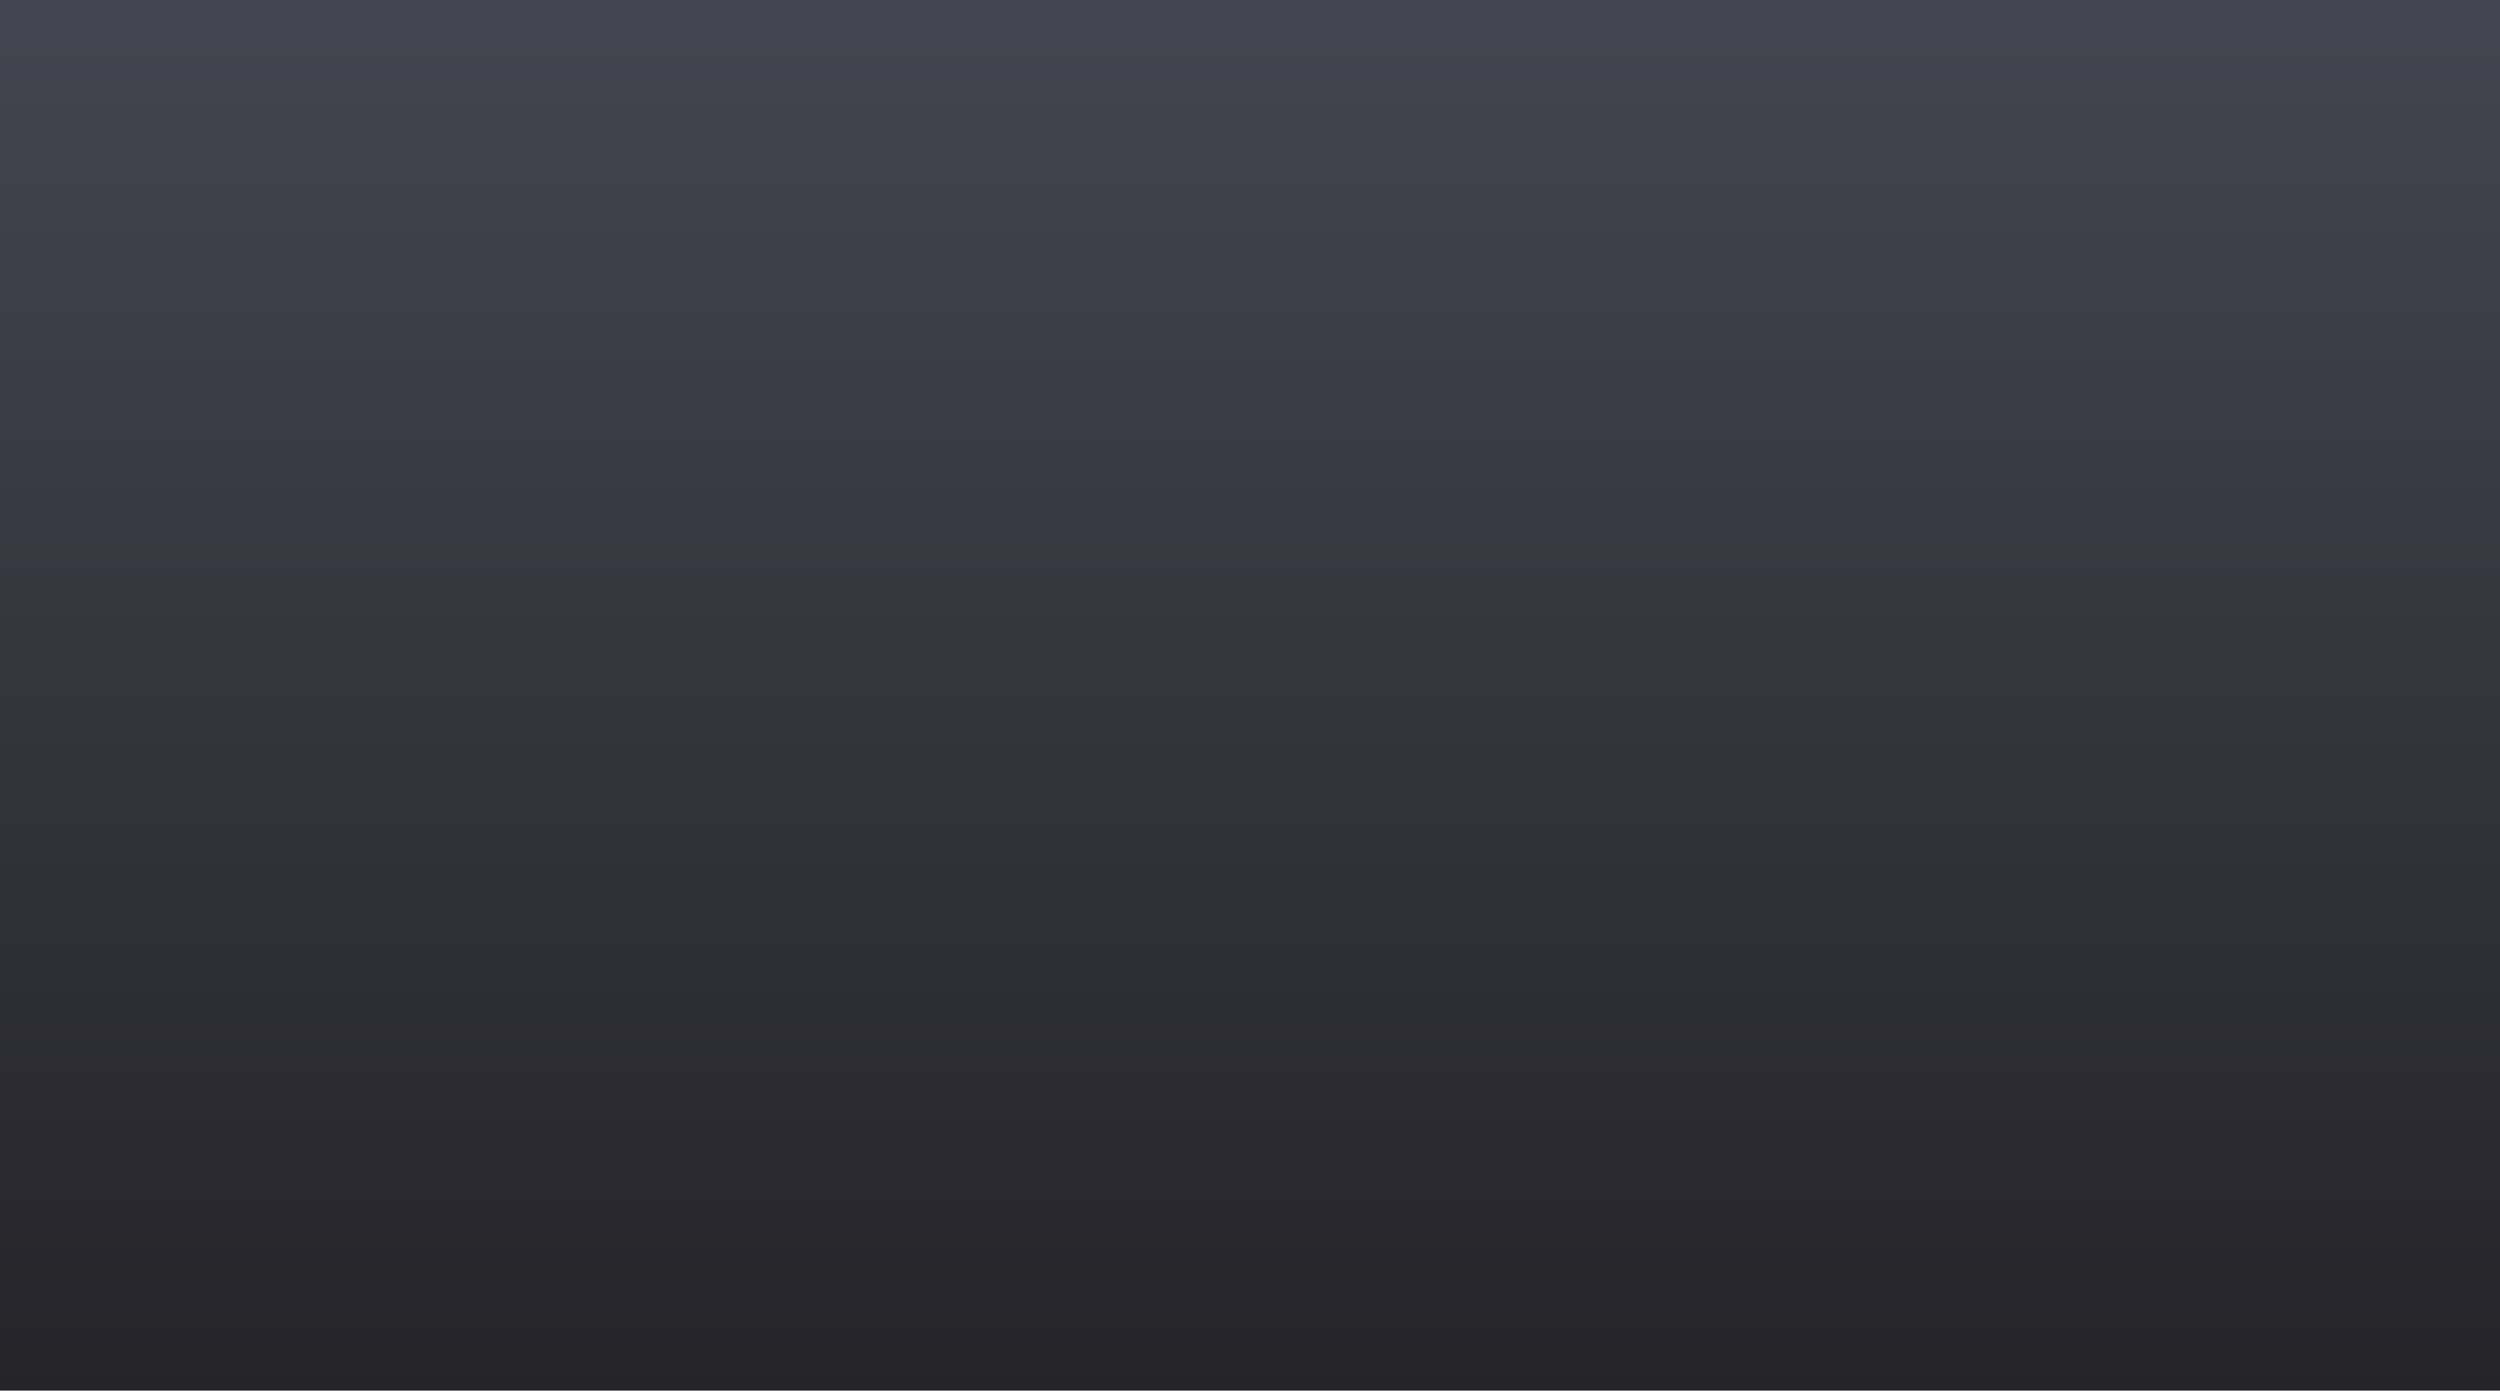
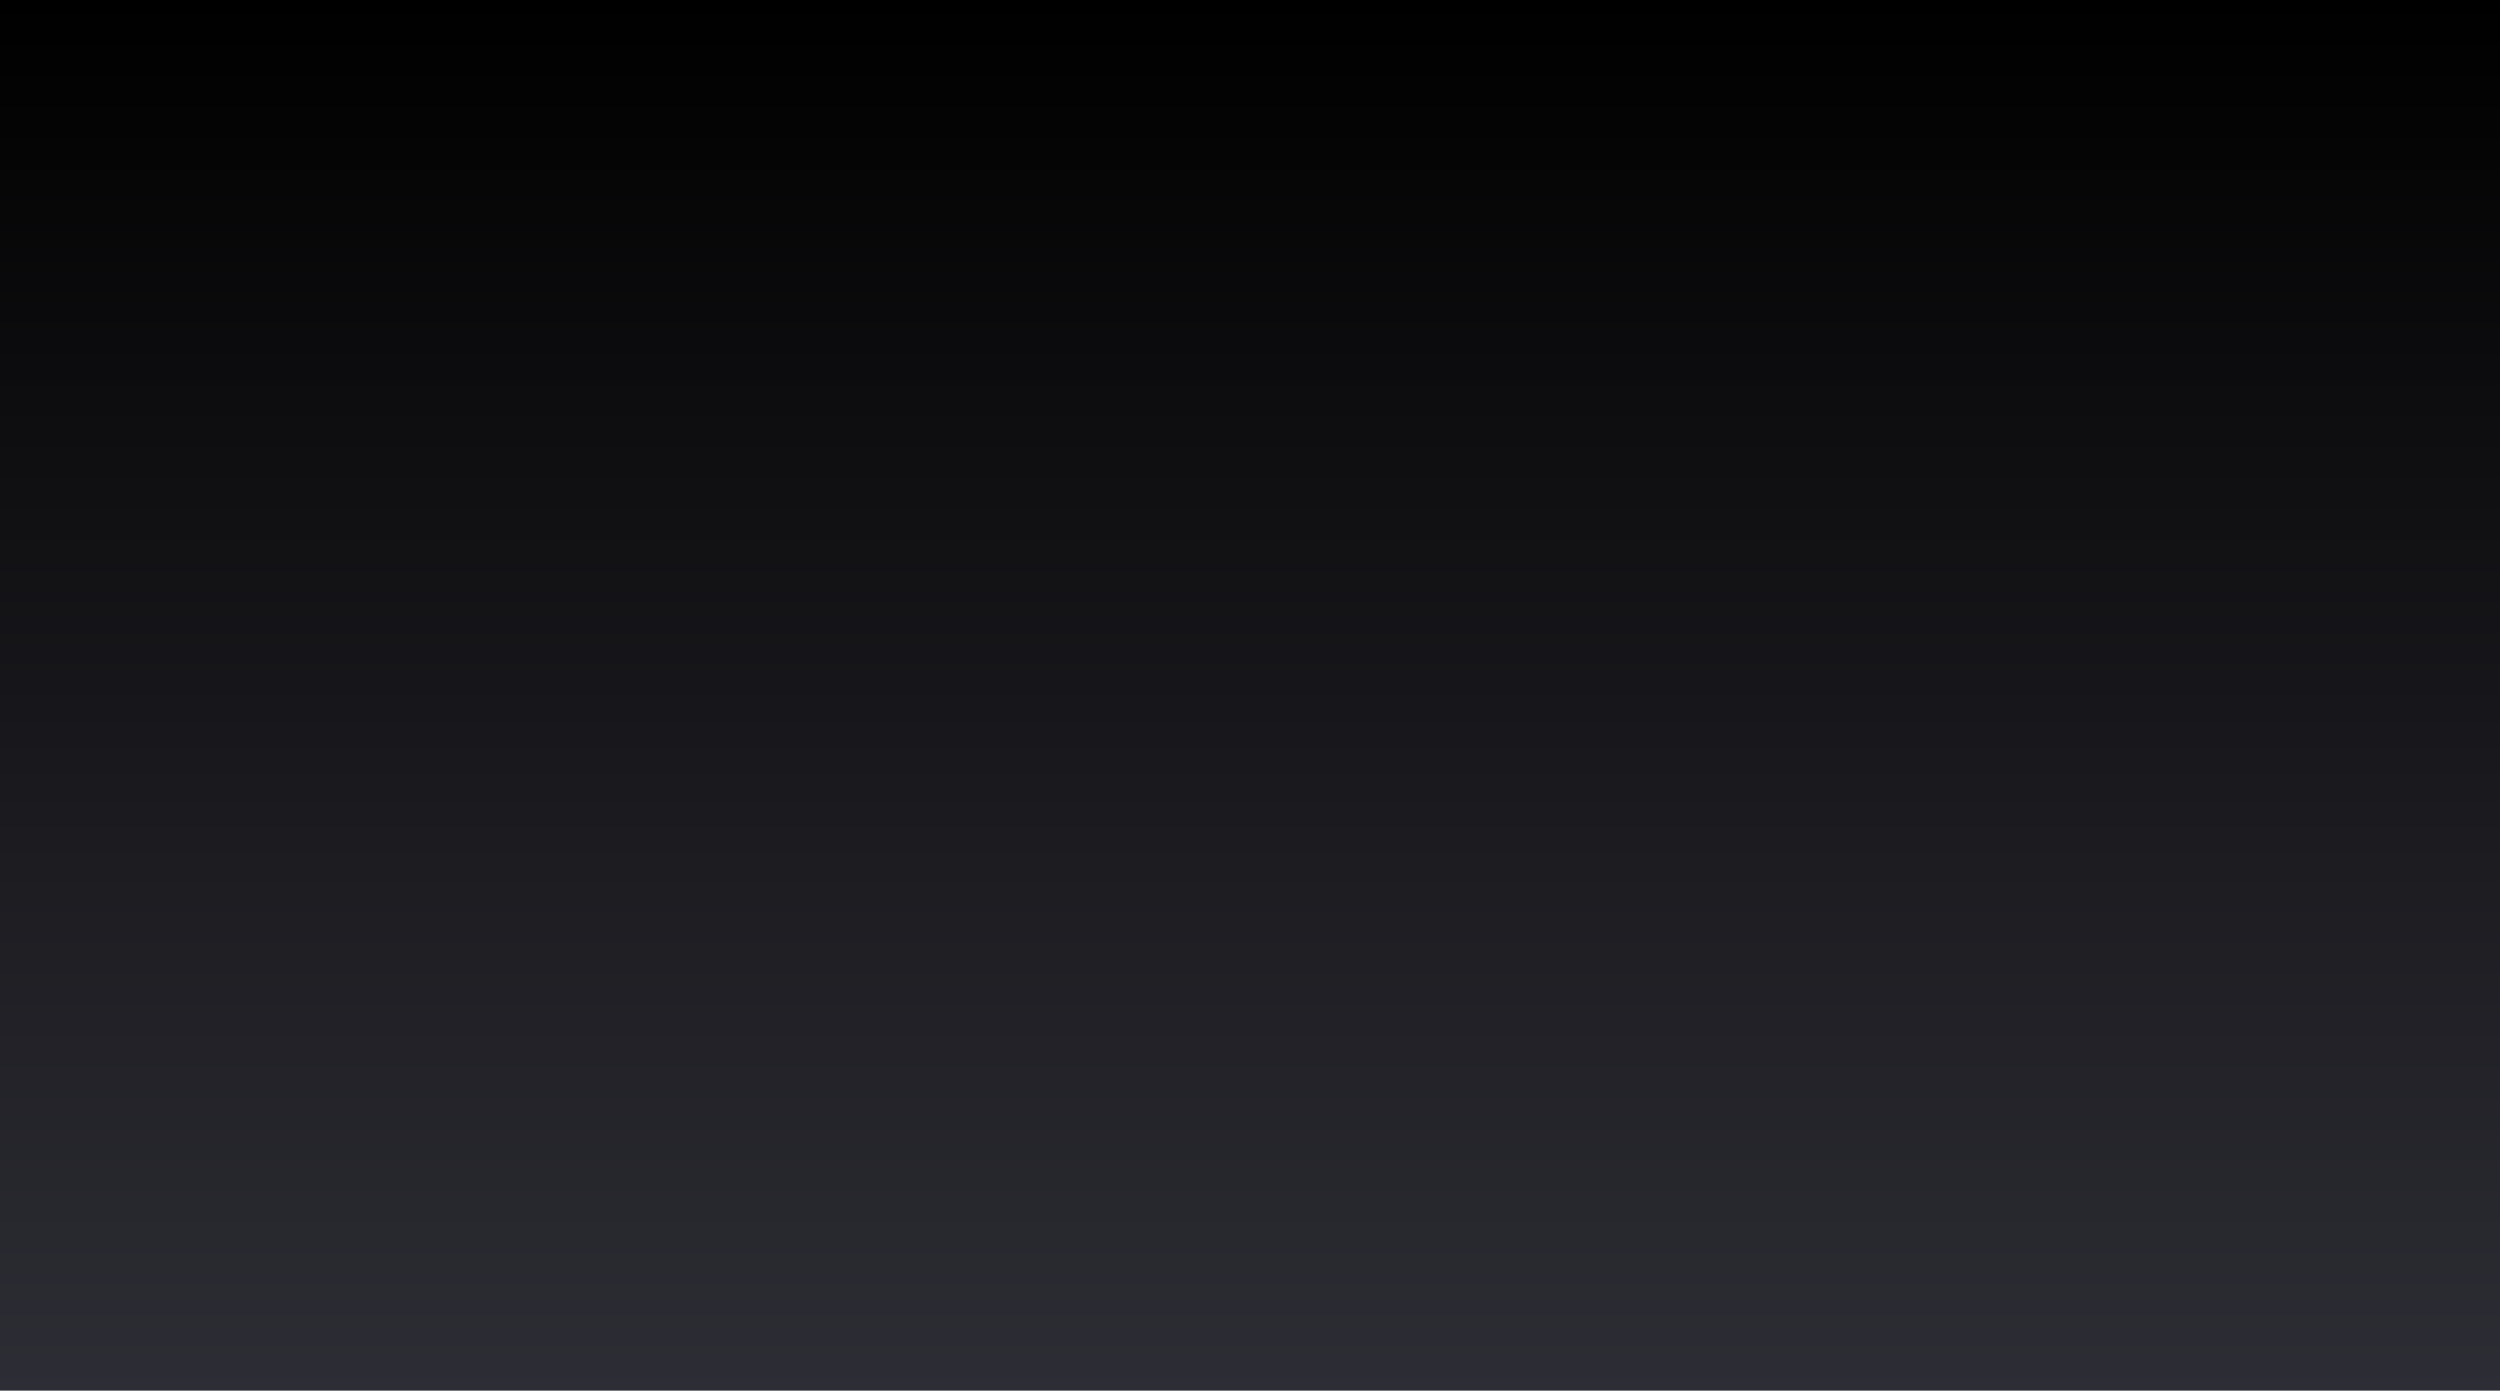
- <svg xmlns="http://www.w3.org/2000/svg" viewBox="0 0 1920 1068">
+ <svg xmlns="http://www.w3.org/2000/svg" id="Symbol_7_3" data-name="Symbol 7 – 3" viewBox="0 0 1920 1068">
  <defs>
    <style>
      .cls-1 {
        fill: url(#linear-gradient);
      }
    </style>
    <linearGradient id="linear-gradient" x1="0.5" x2="0.5" y2="1" gradientUnits="objectBoundingBox">
-       <stop offset="0" stop-color="#444554" />
-       <stop offset="0" stop-color="#454551" />
-       <stop offset="1" stop-color="#242429" />
+       <stop offset="0" stop-color="#2d2d35" />
+       <stop offset="1" />
    </linearGradient>
  </defs>
-   <path id="Path_31" data-name="Path 31" class="cls-1" d="M0,0H1920V1068H0Z" />
+   <path id="Path_31" data-name="Path 31" class="cls-1" d="M0,0H1920V1068H0Z" transform="translate(1920 1068) rotate(180)" />
</svg>
